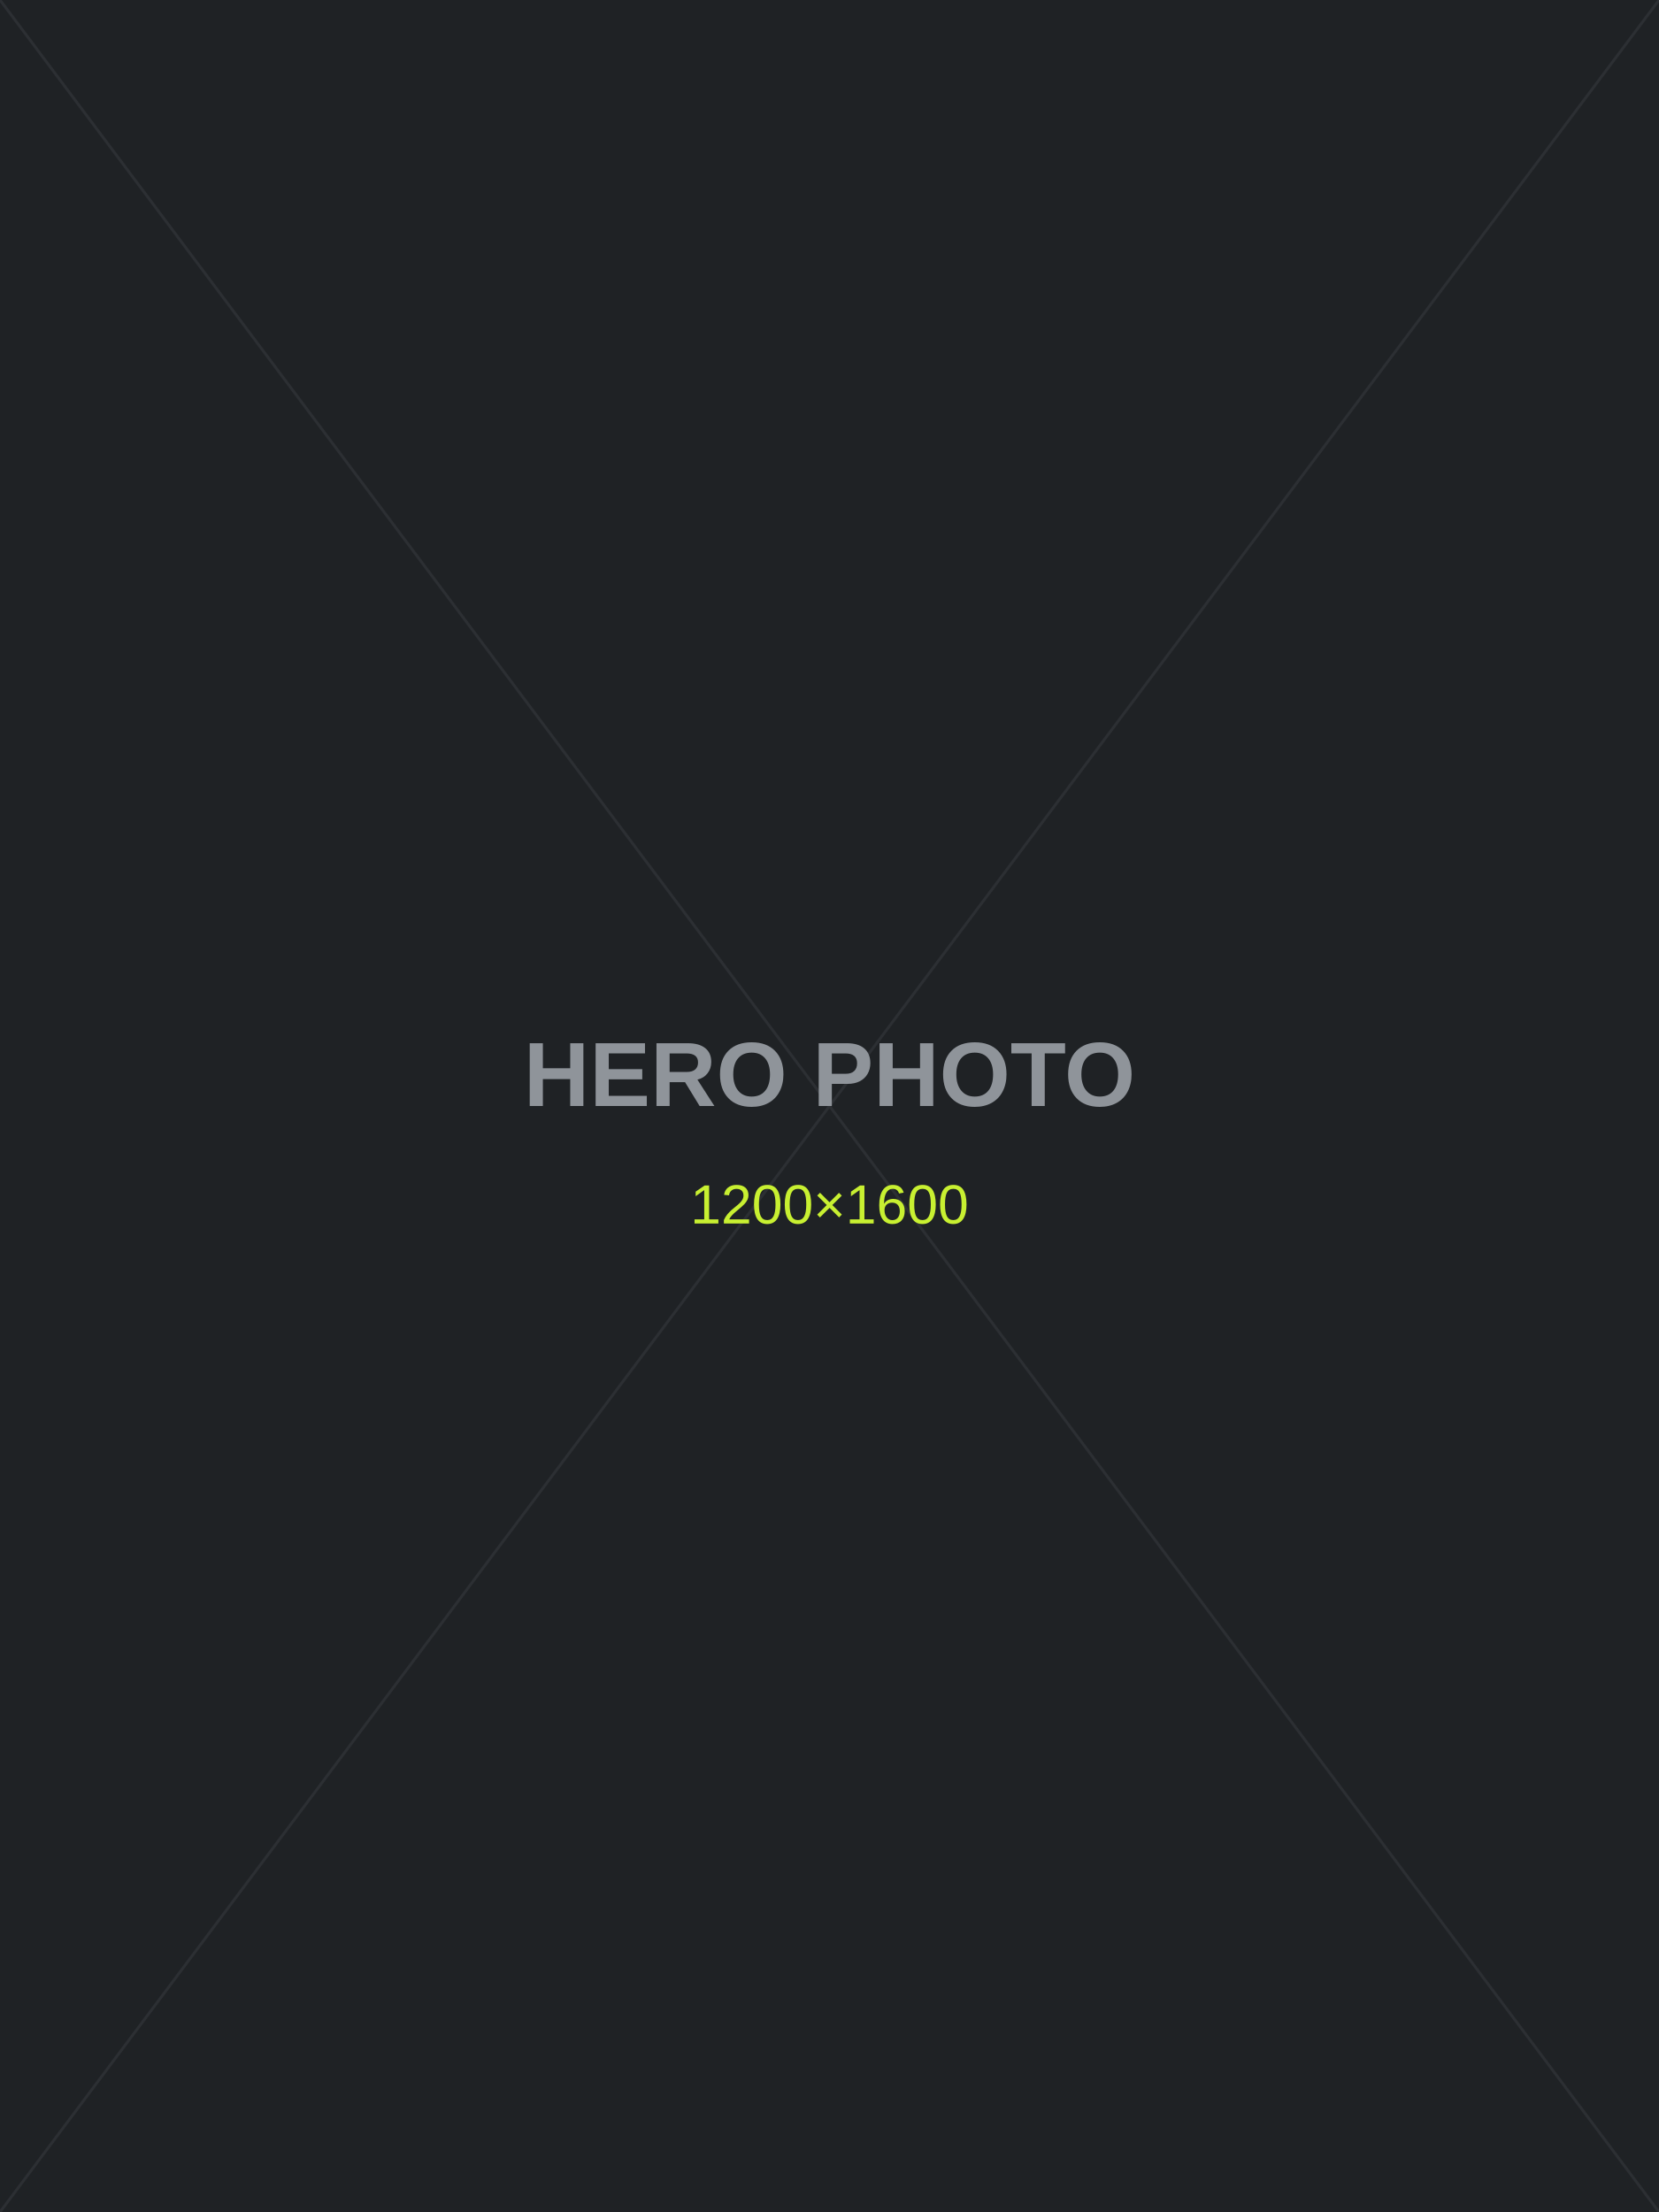
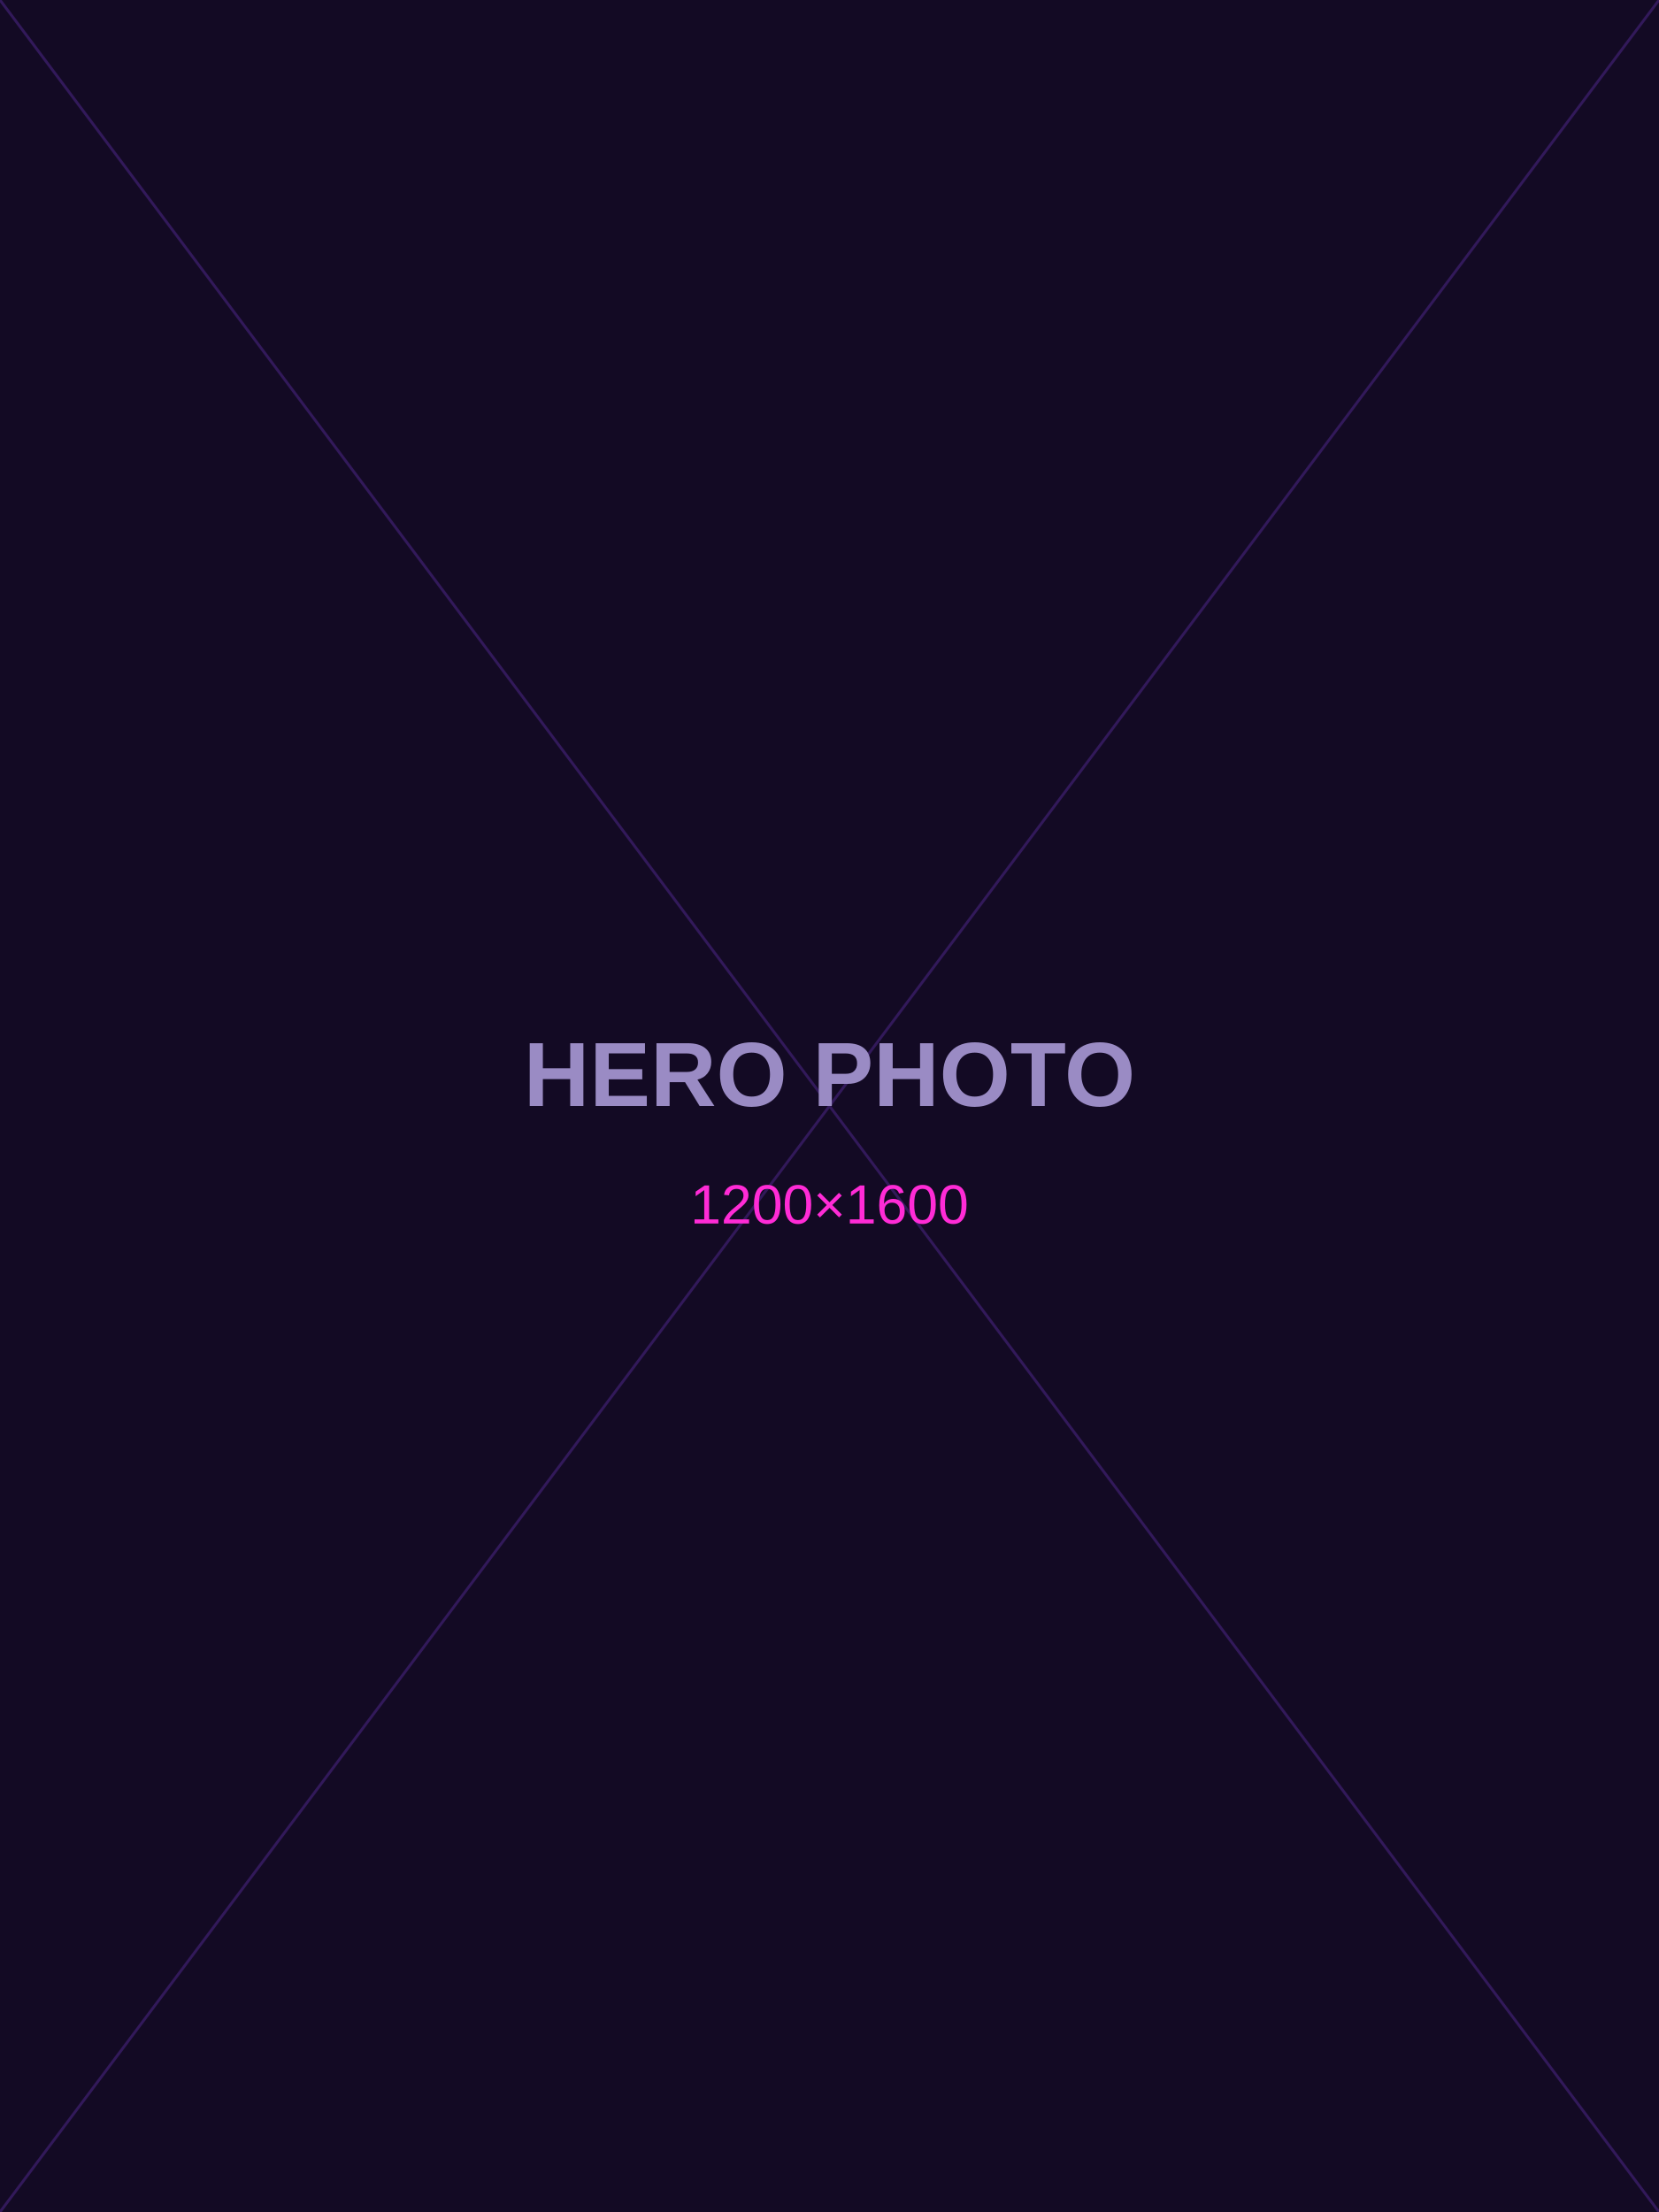
<svg xmlns="http://www.w3.org/2000/svg" viewBox="0 0 1200 1600" width="1200" height="1600" role="img" aria-label="HERO PHOTO">
-   <rect width="1200" height="1600" fill="#1f2225" />
-   <path d="M0 0L1200 1600M1200 0L0 1600" stroke="#2c2f33" stroke-width="2" />
-   <text x="50%" y="50%" fill="#8f949a" font-family="Arial,sans-serif" font-size="66" font-weight="700" text-anchor="middle">HERO PHOTO</text>
-   <text x="50%" y="50%" dy="85" fill="#C8F031" font-family="Arial,sans-serif" font-size="40" text-anchor="middle">1200×1600</text>
+   <rect width="1200" height="1600" fill="#130a24" />
+   <path d="M0 0L1200 1600M1200 0L0 1600" stroke="#32195a" stroke-width="2" />
+   <text x="50%" y="50%" fill="#9a8bc4" font-family="Arial,sans-serif" font-size="66" font-weight="700" text-anchor="middle">HERO PHOTO</text>
+   <text x="50%" y="50%" dy="85" fill="#ff2bd6" font-family="Arial,sans-serif" font-size="40" text-anchor="middle">1200×1600</text>
</svg>
